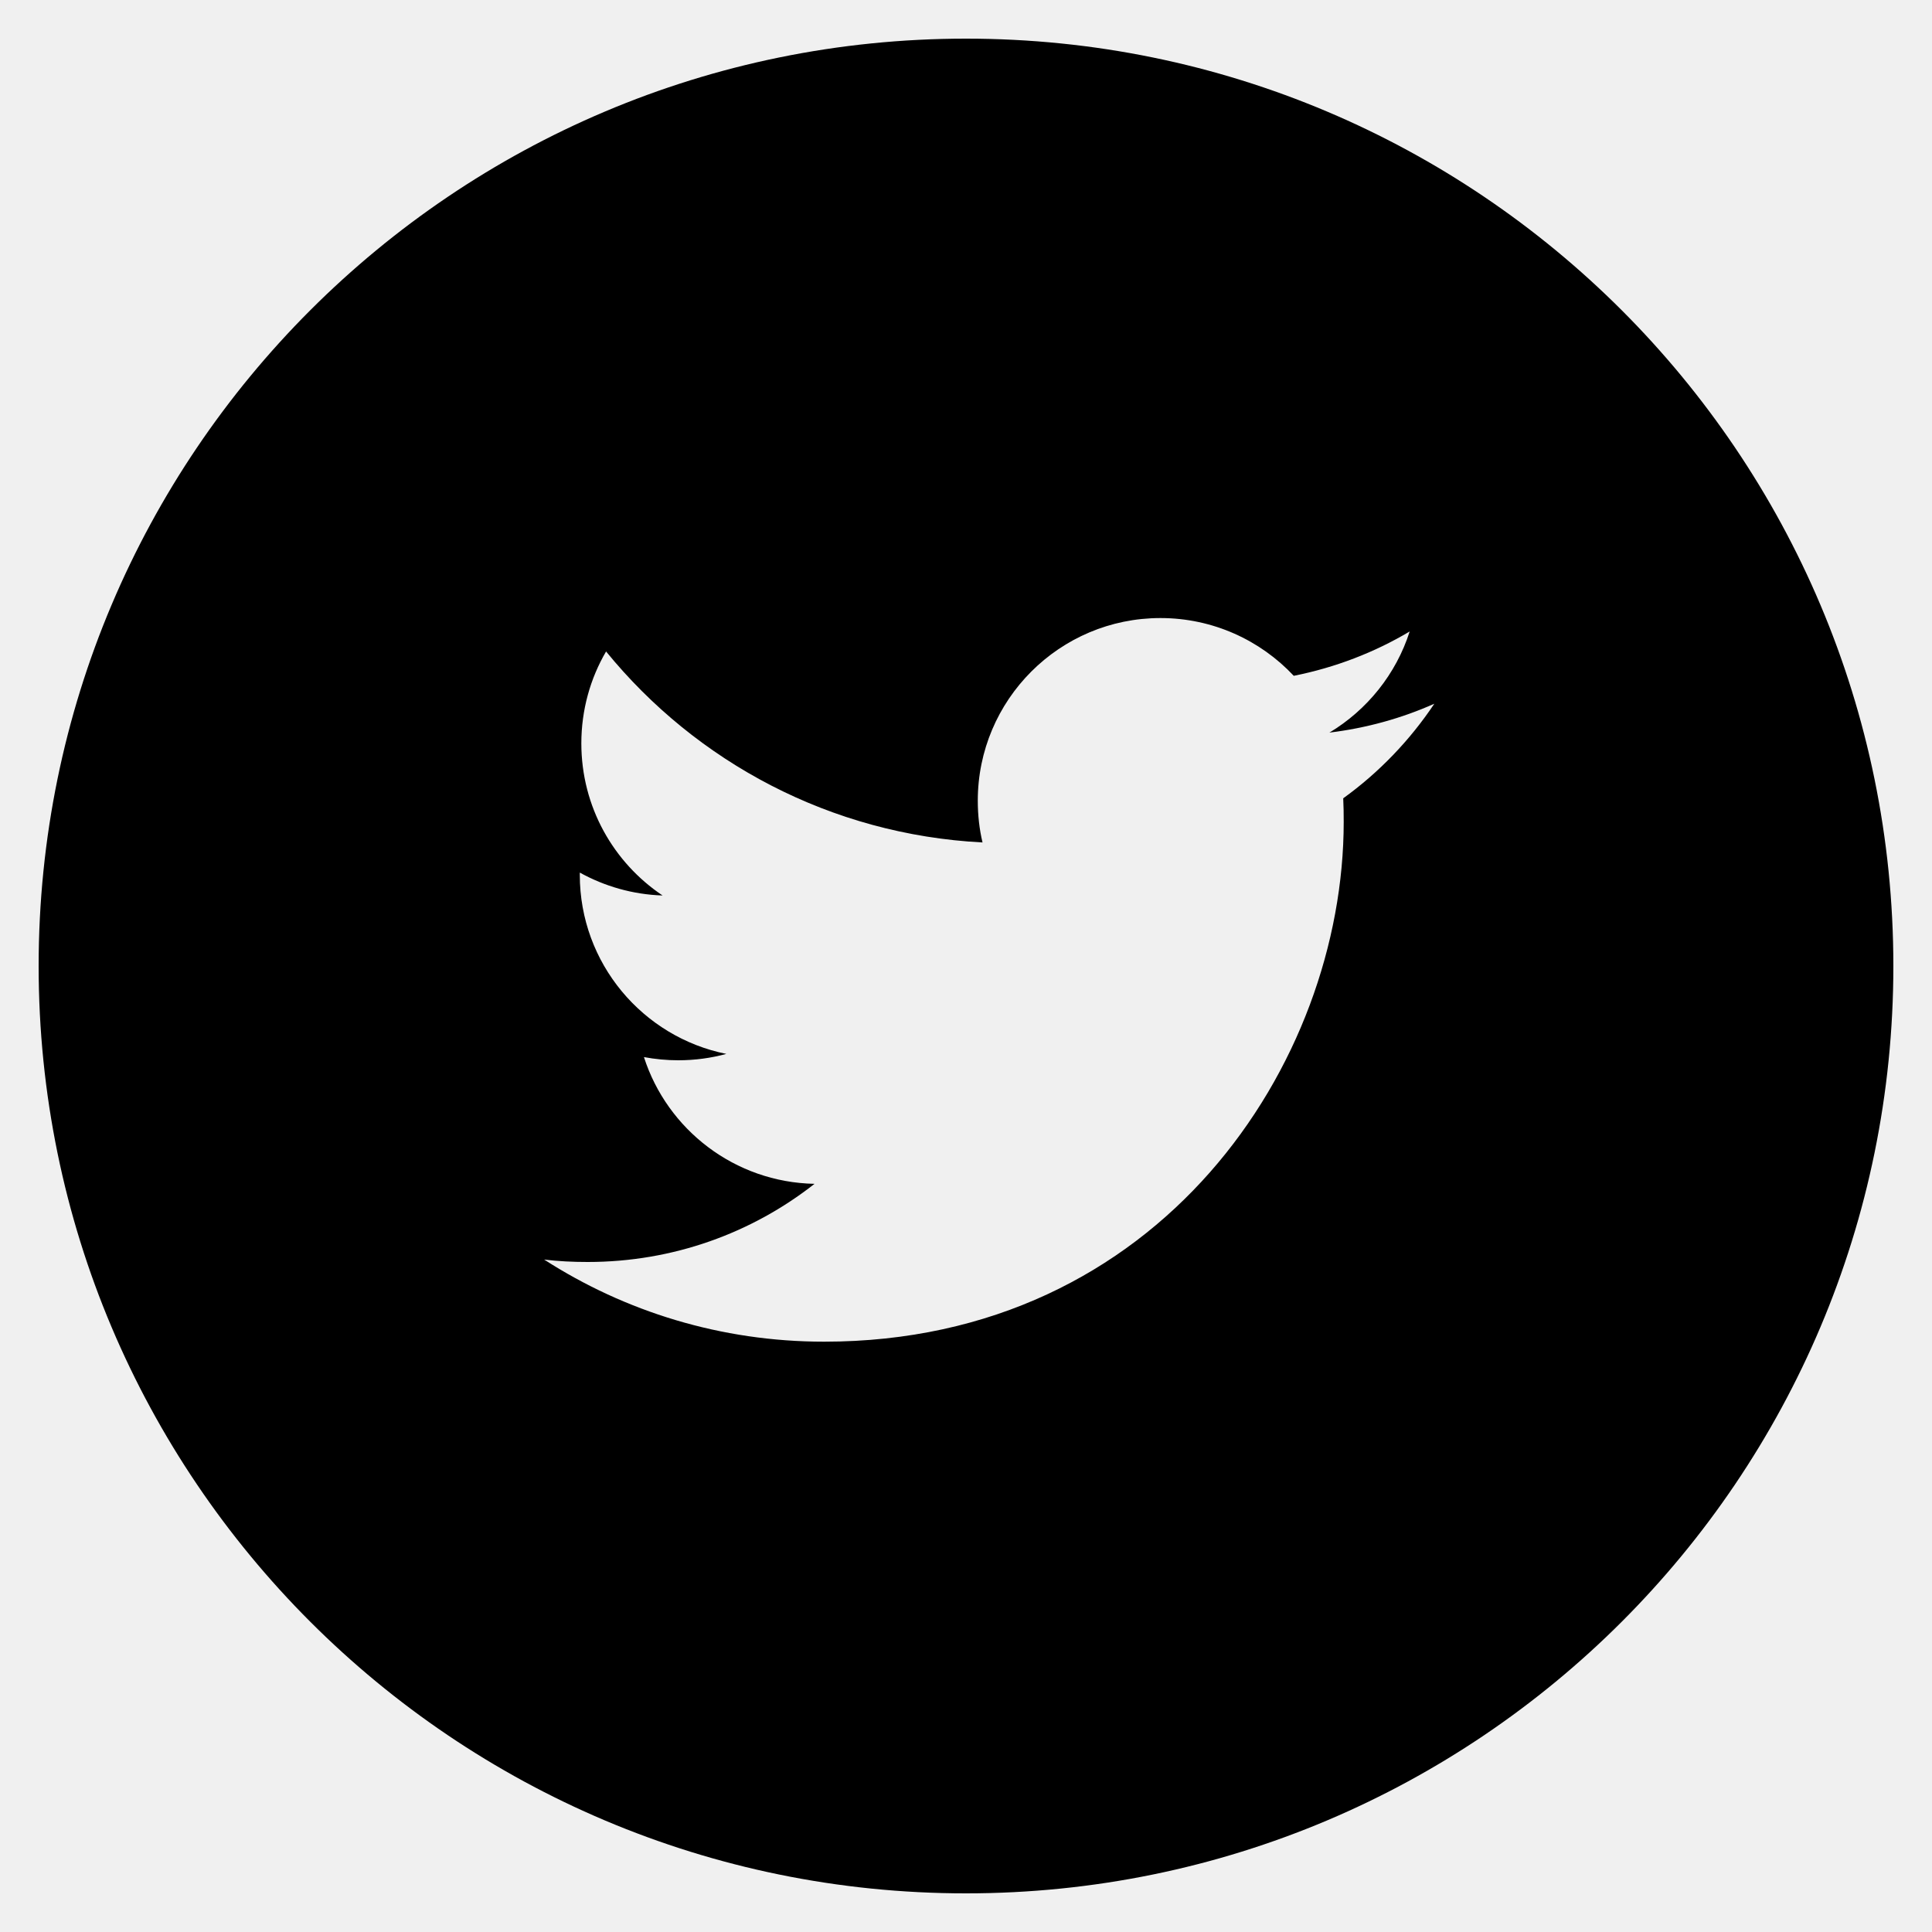
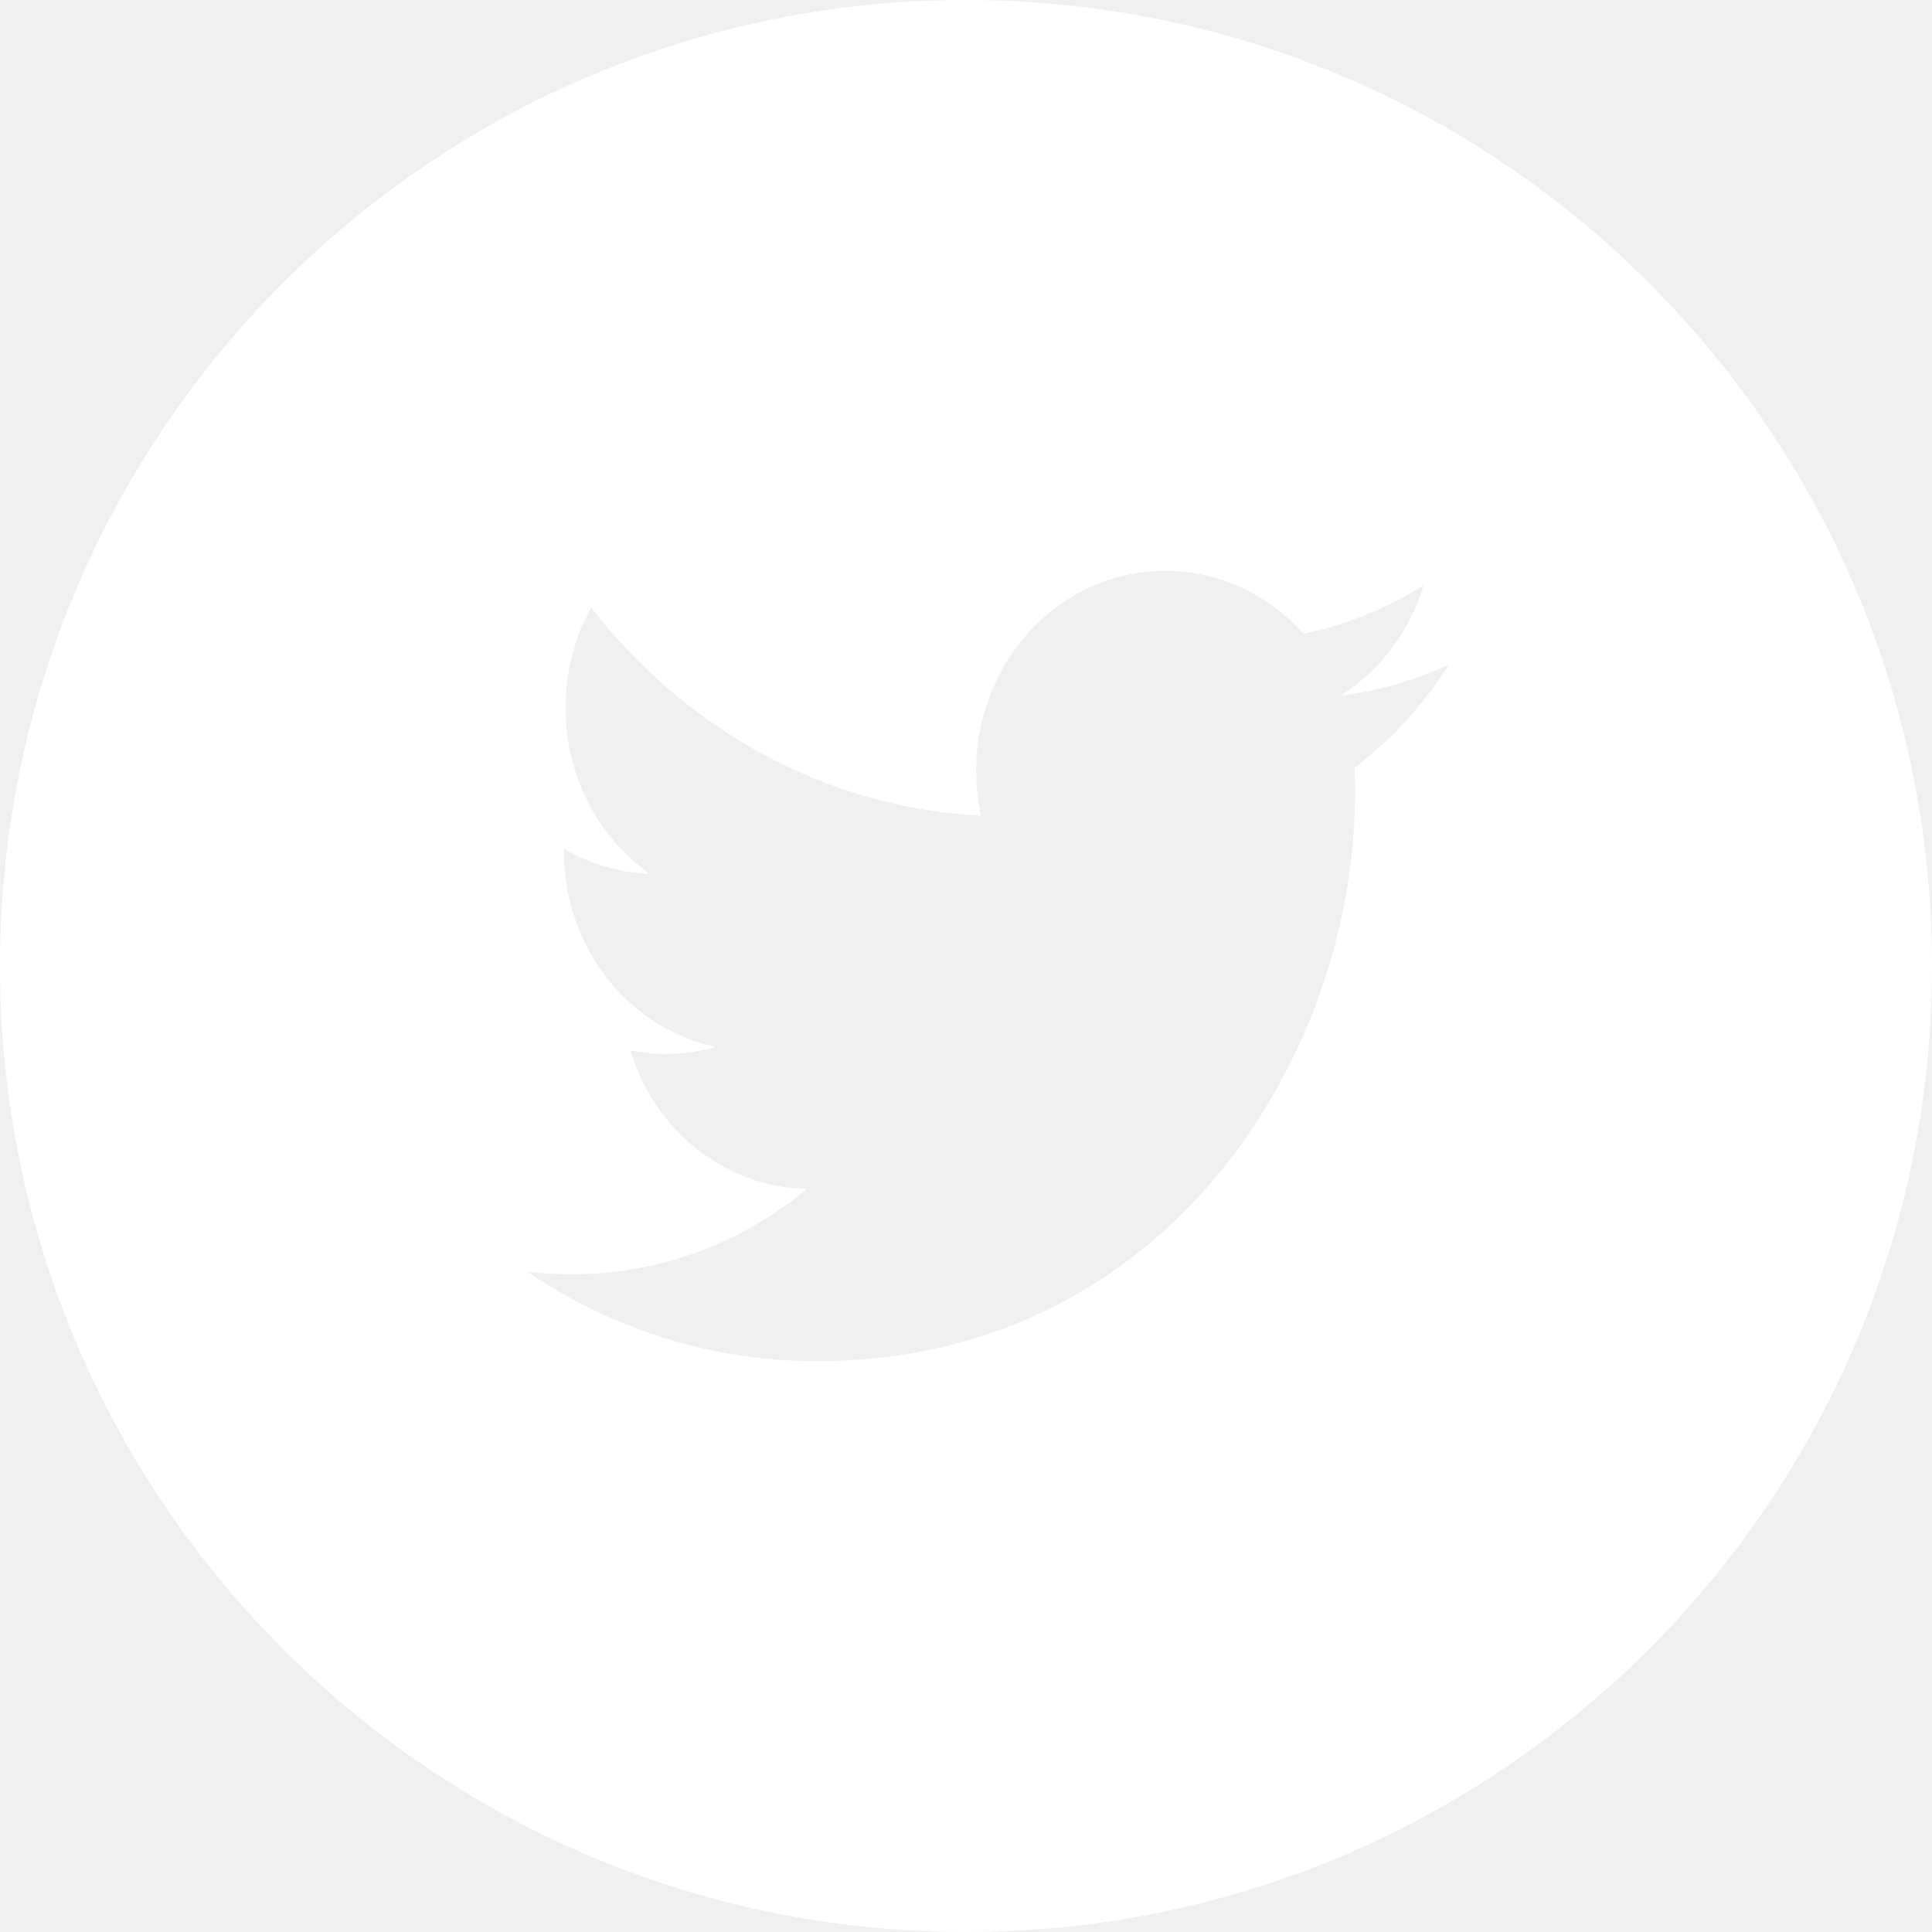
- <svg xmlns="http://www.w3.org/2000/svg" version="1.1" id="Twitter_w_x2F__circle" x="0px" y="0px" viewBox="0 0 20 20" enable-background="new 0 0 20 20" xml:space="preserve">
-   <path d="M10,0.4c-5.302,0-9.6,4.298-9.6,9.6s4.298,9.6,9.6,9.6s9.6-4.298,9.6-9.6S15.302,0.4,10,0.4z M13.905,8.264  c0.004,0.082,0.005,0.164,0.005,0.244c0,2.5-1.901,5.381-5.379,5.381c-1.068,0-2.062-0.312-2.898-0.85  c0.147,0.018,0.298,0.025,0.451,0.025c0.886,0,1.701-0.301,2.348-0.809c-0.827-0.016-1.525-0.562-1.766-1.312  c0.115,0.021,0.233,0.033,0.355,0.033c0.172,0,0.34-0.023,0.498-0.066c-0.865-0.174-1.517-0.938-1.517-1.854V9.033  C6.257,9.174,6.549,9.26,6.859,9.27C6.351,8.93,6.018,8.352,6.018,7.695c0-0.346,0.093-0.672,0.256-0.951  c0.933,1.144,2.325,1.896,3.897,1.977c-0.033-0.139-0.049-0.283-0.049-0.432c0-1.043,0.846-1.891,1.891-1.891  c0.543,0,1.035,0.23,1.38,0.598c0.431-0.086,0.835-0.242,1.2-0.459c-0.141,0.441-0.44,0.812-0.831,1.047  c0.383-0.047,0.747-0.148,1.086-0.299C14.595,7.664,14.274,7.998,13.905,8.264z" />
+ <svg xmlns="http://www.w3.org/2000/svg" width="44px" height="44px" viewBox="0 0 44 44" version="1.1">
+   <defs />
+   <g id="Social-Icons" stroke="none" stroke-width="1" fill="none" fill-rule="evenodd">
+     <g id="social-icons" transform="translate(-100, -40)" fill="#FFFFFF">
+       <g id="twitter" transform="translate(100, 40)">
+         <path d="M22,44 C9.85,44 0,34.15 0,22 C0,9.85 9.85,0 22,0 C34.15,0 44,9.85 44,22 C44,34.15 34.15,44 22,44 Z M30.526,15.846 C31.416,15.284 32.099,14.394 32.419,13.333 C31.586,13.854 30.665,14.231 29.683,14.435 C28.899,13.551 27.779,13 26.539,13 C24.16,13 22.232,15.035 22.232,17.544 C22.232,17.9 22.268,18.247 22.342,18.578 C18.762,18.389 15.588,16.582 13.462,13.831 C13.091,14.504 12.879,15.284 12.879,16.116 C12.879,17.692 13.639,19.083 14.796,19.899 C14.089,19.876 13.425,19.669 12.843,19.331 L12.843,19.387 C12.843,21.589 14.327,23.426 16.301,23.842 C15.938,23.949 15.559,24.002 15.164,24.002 C14.887,24.002 14.616,23.975 14.354,23.921 C14.902,25.726 16.493,27.041 18.379,27.077 C16.903,28.296 15.046,29.021 13.028,29.021 C12.68,29.021 12.337,29.002 12,28.959 C13.907,30.247 16.171,31 18.604,31 C26.53,31 30.861,24.076 30.861,18.071 C30.861,17.874 30.859,17.677 30.85,17.484 C31.692,16.843 32.424,16.042 33,15.131 C32.227,15.492 31.396,15.737 30.526,15.846 Z" id="Combined-Shape" />
+       </g>
+     </g>
+   </g>
</svg>
